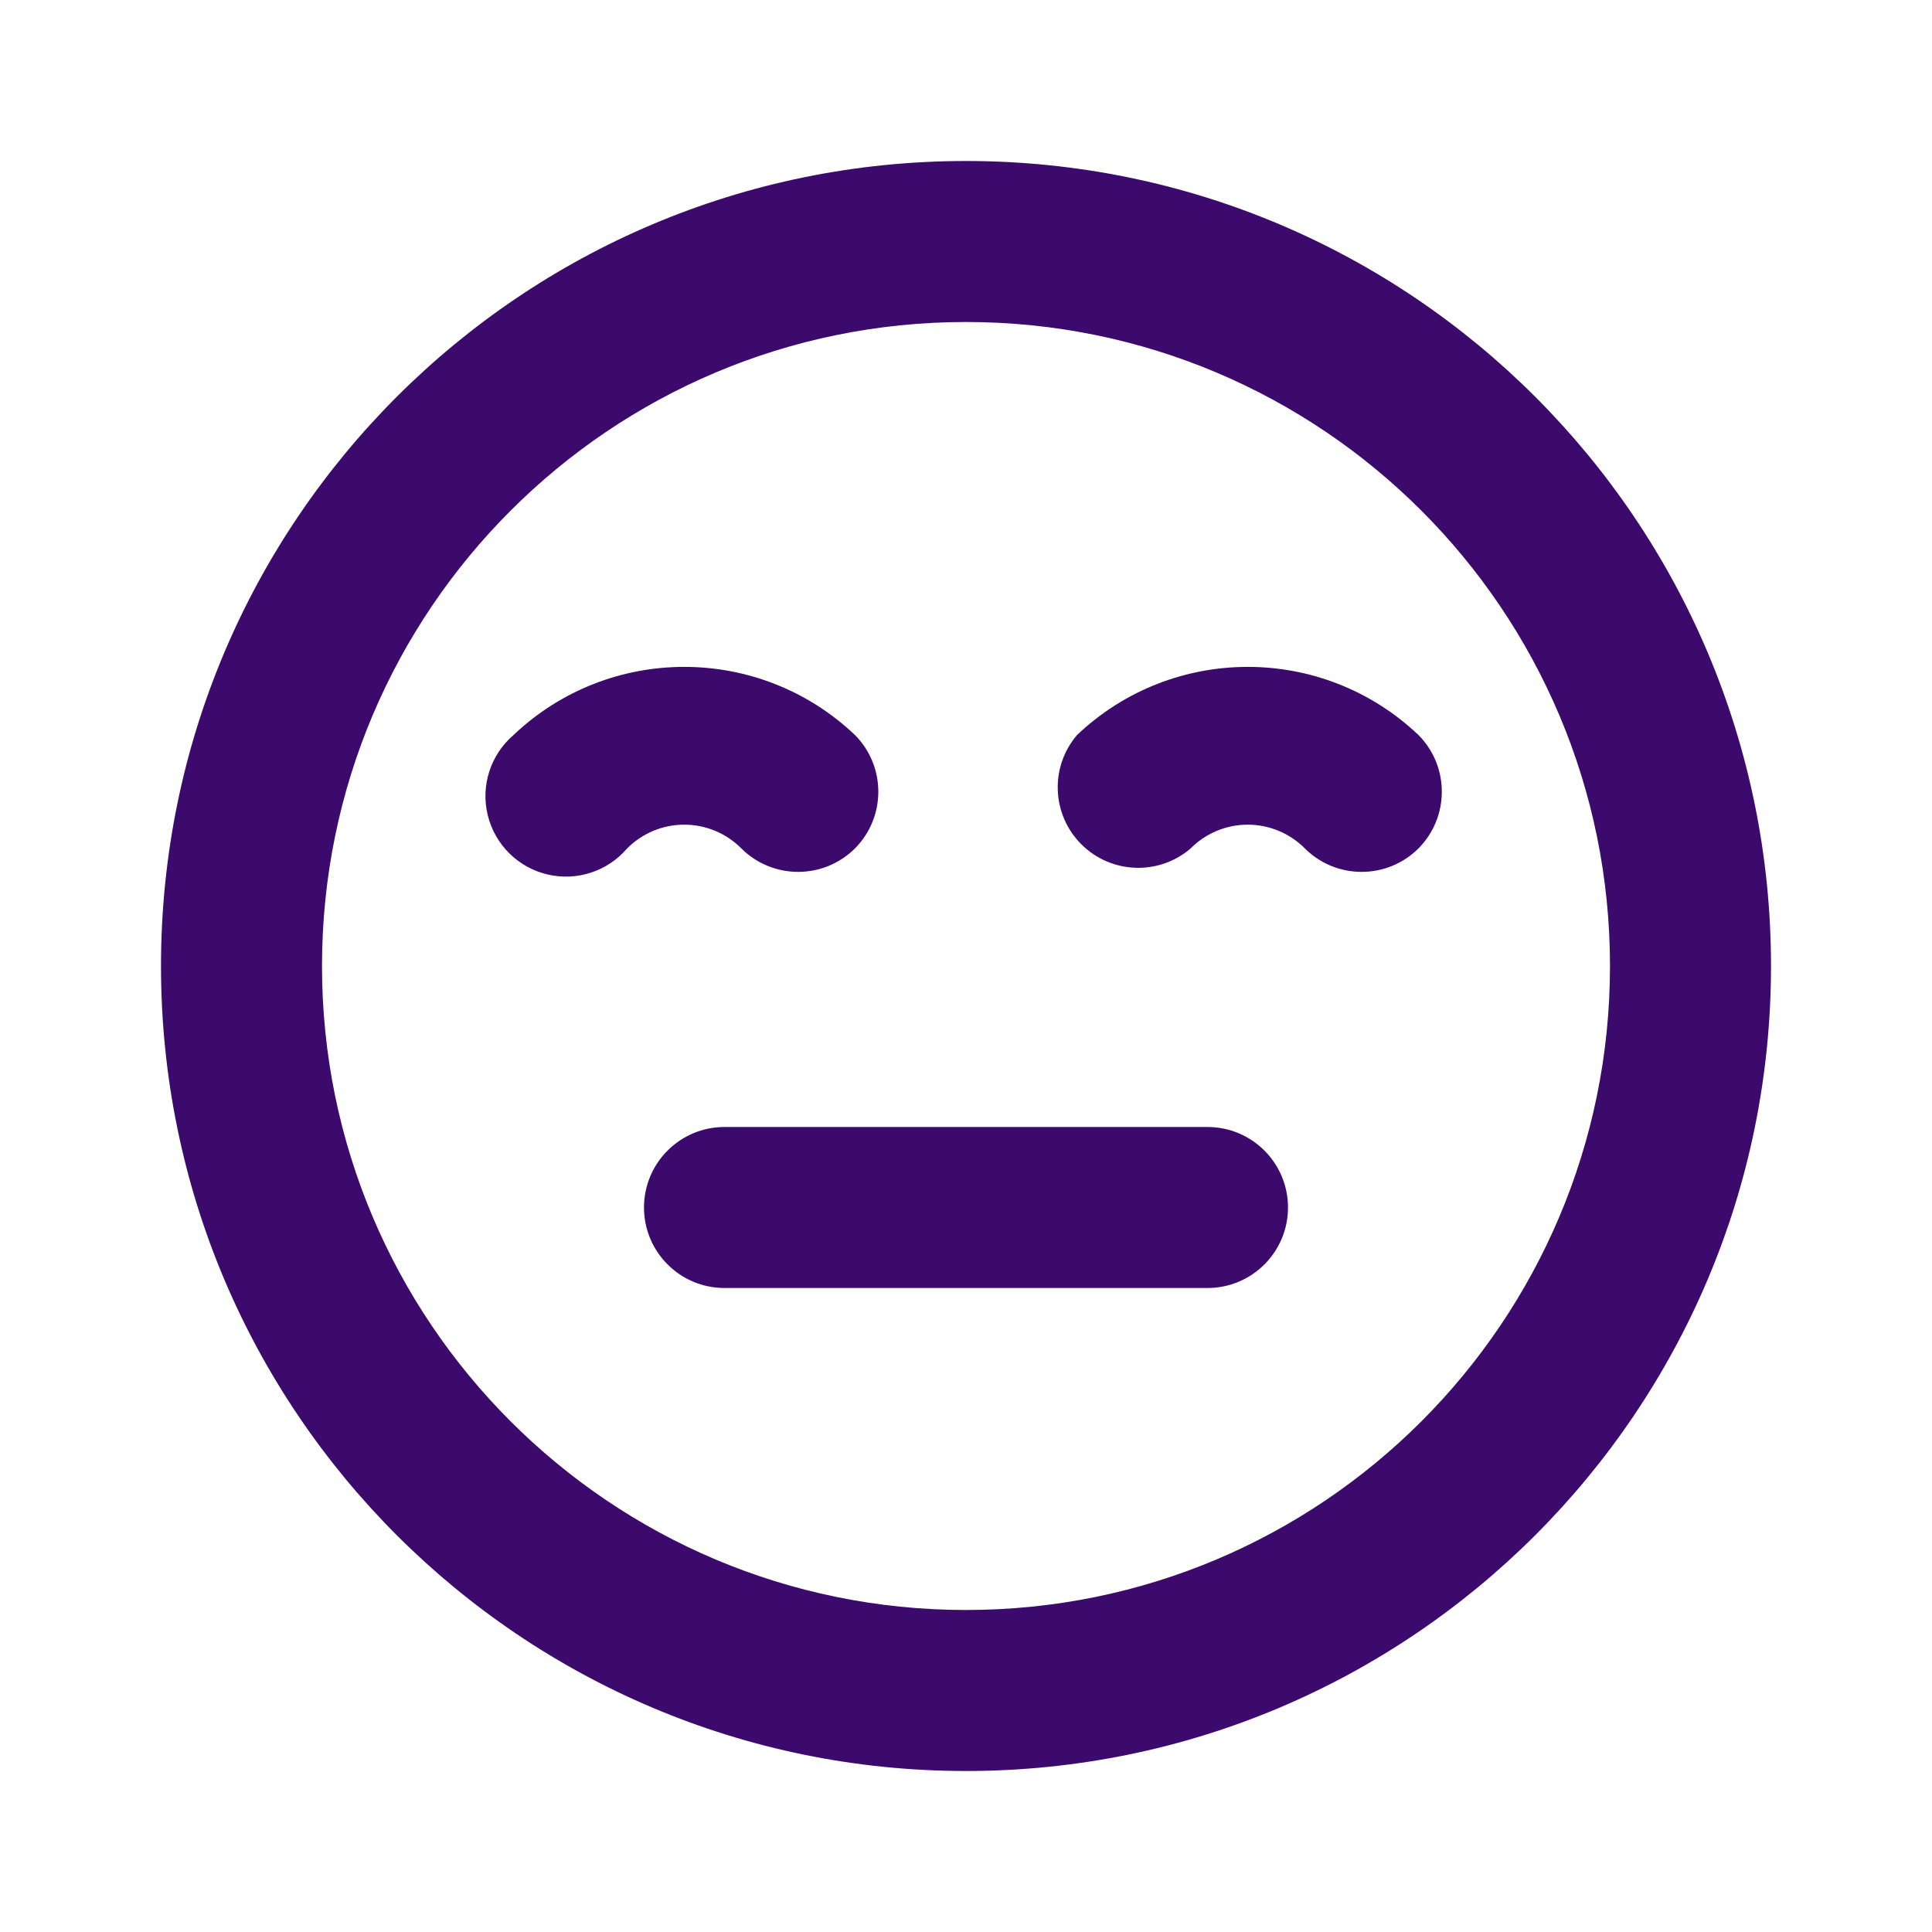
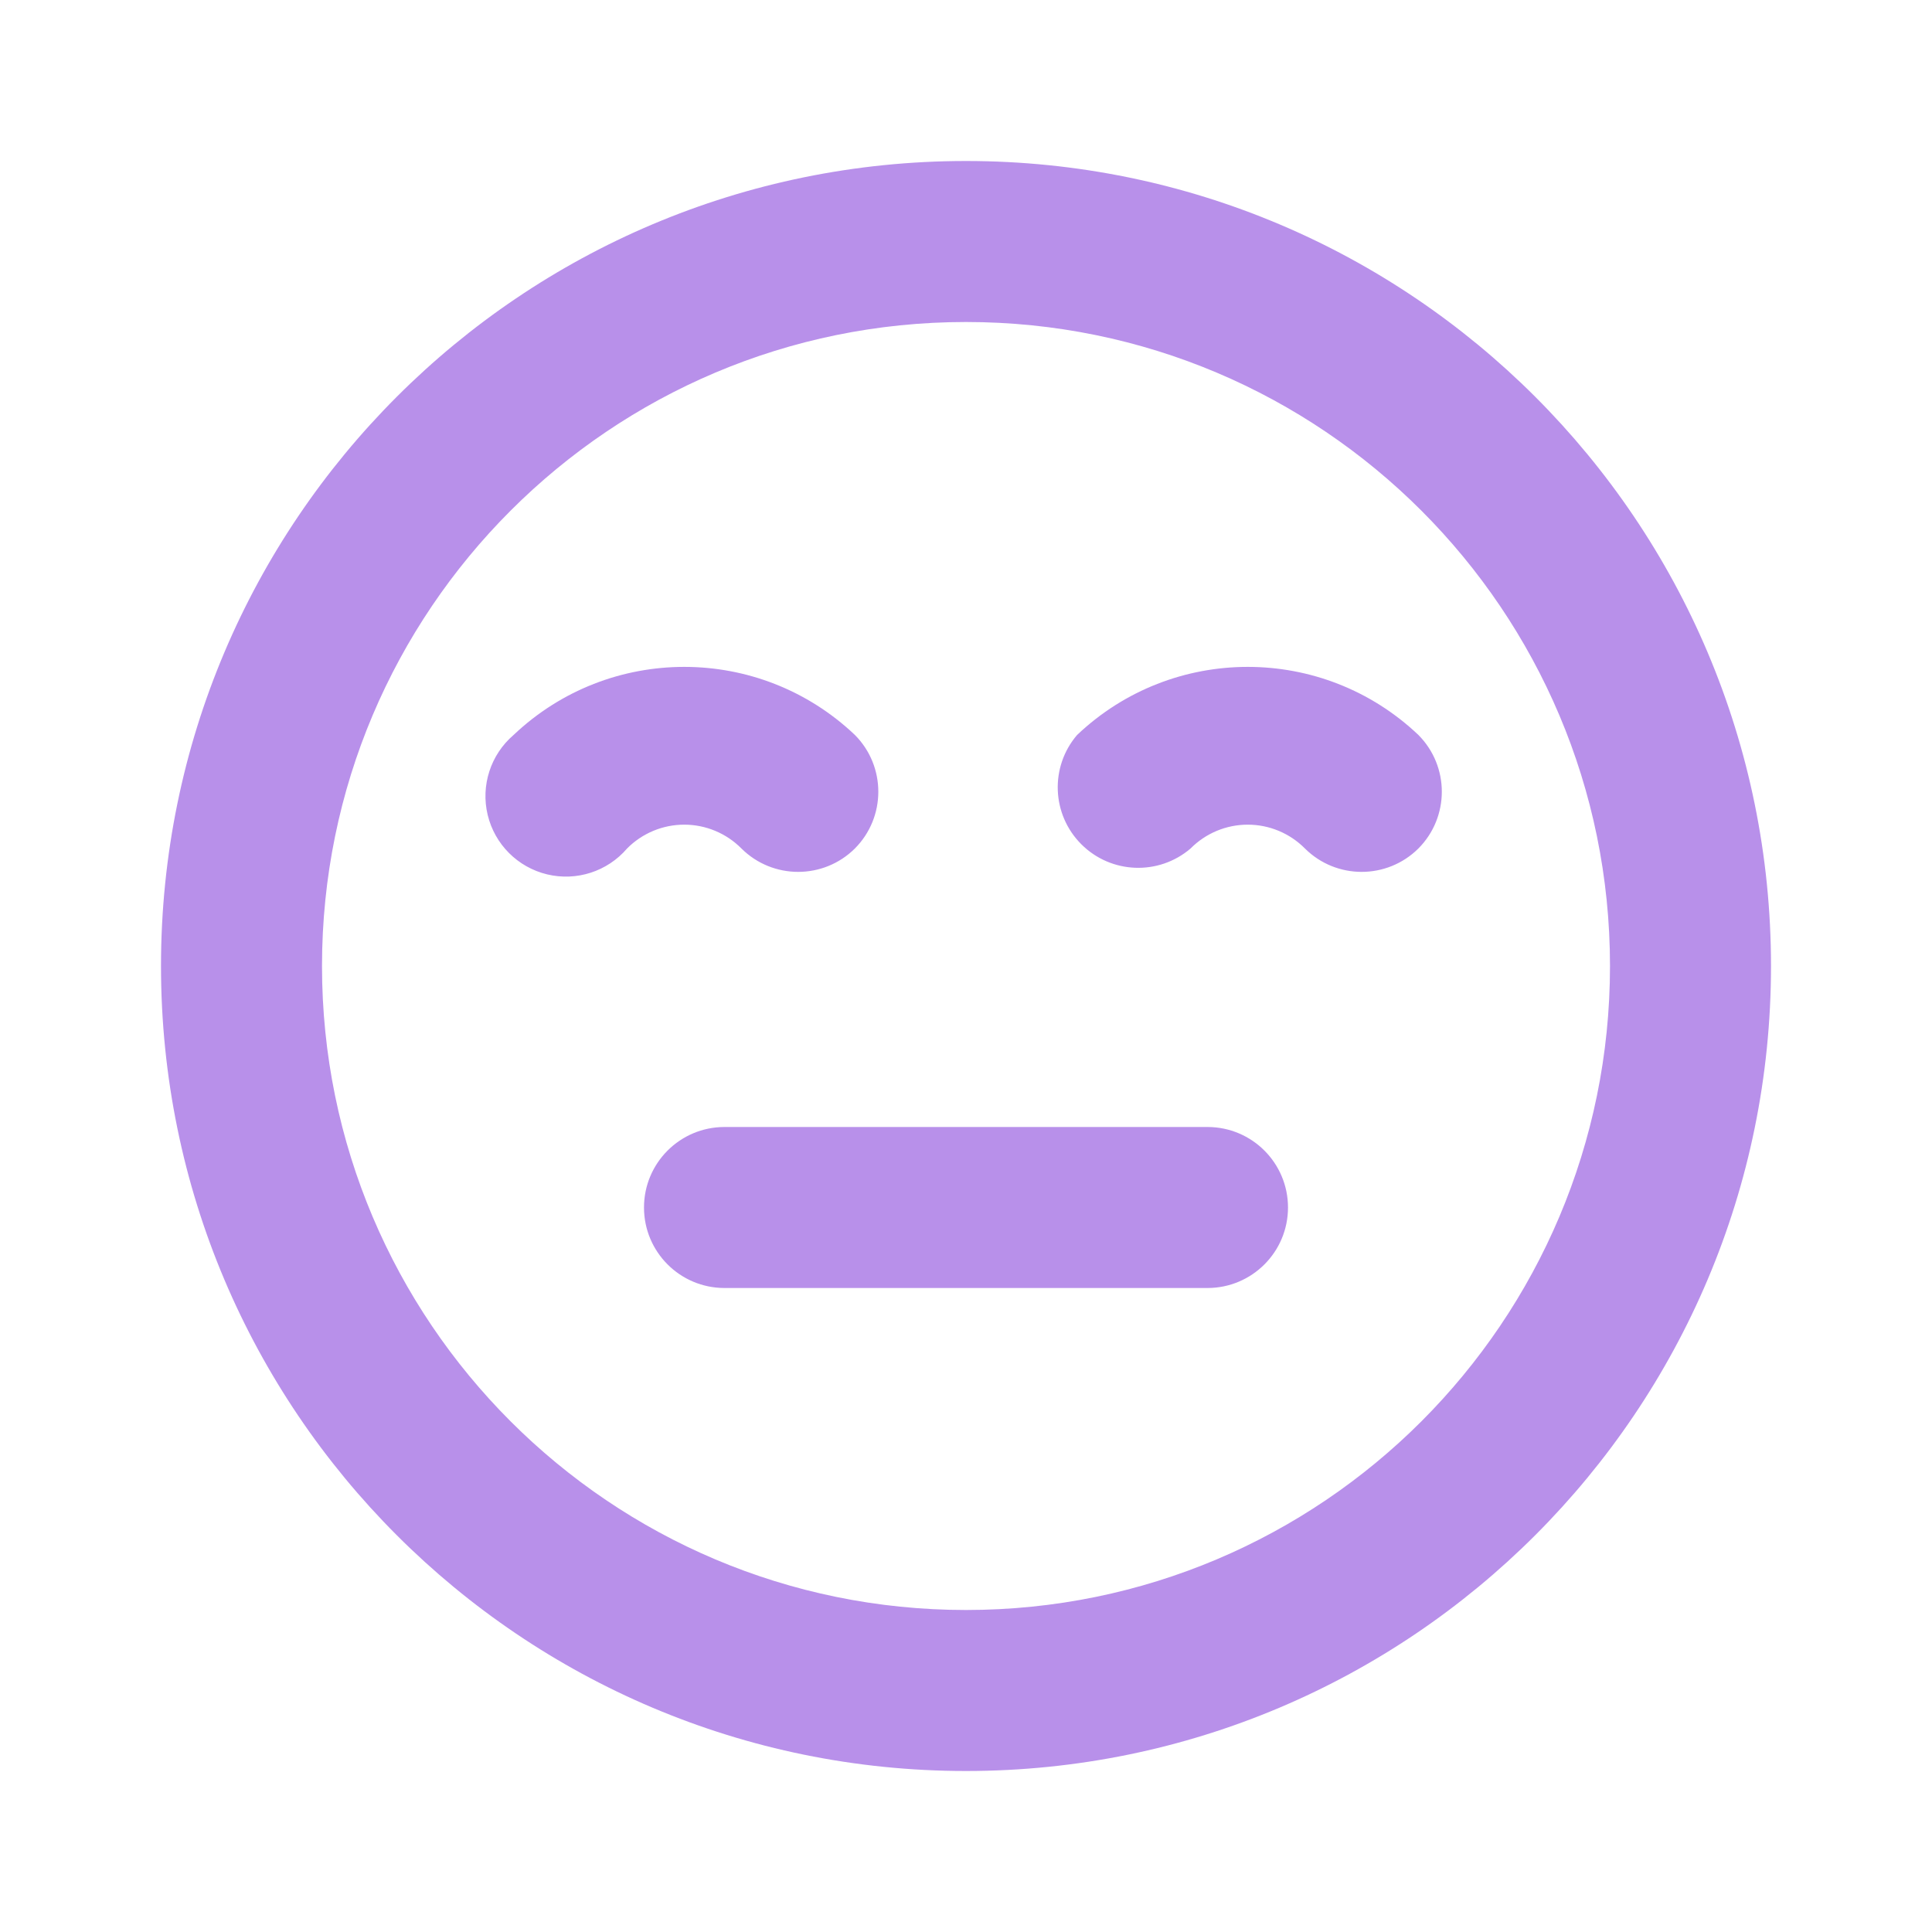
- <svg xmlns="http://www.w3.org/2000/svg" fill="#3c096c" width="800px" height="800px" viewBox="0 0 24 24" data-name="Layer 1">
+ <svg xmlns="http://www.w3.org/2000/svg" fill="#b890ea" width="800px" height="800px" viewBox="0 0 24 24" data-name="Layer 1" stroke="#b890ea" stroke-width="0">
  <g id="SVGRepo_bgCarrier" stroke-width="0" />
  <g id="SVGRepo_tracerCarrier" stroke-linecap="round" stroke-linejoin="round" />
  <g id="SVGRepo_iconCarrier">
    <path d="M9.21,10.54a1,1,0,0,0,1.41,0,1,1,0,0,0,0-1.41,3.08,3.08,0,0,0-4.24,0,1,1,0,1,0,1.41,1.41A1,1,0,0,1,9.21,10.54ZM15,14H9a1,1,0,0,0,0,2h6a1,1,0,0,0,0-2Zm2.62-4.87a3.08,3.08,0,0,0-4.24,0,1,1,0,0,0,1.41,1.41,1,1,0,0,1,1.42,0,1,1,0,0,0,1.41,0A1,1,0,0,0,17.62,9.13ZM12,2A10,10,0,1,0,22,12,10,10,0,0,0,12,2Zm0,18a8,8,0,1,1,8-8A8,8,0,0,1,12,20Z" />
  </g>
</svg>
